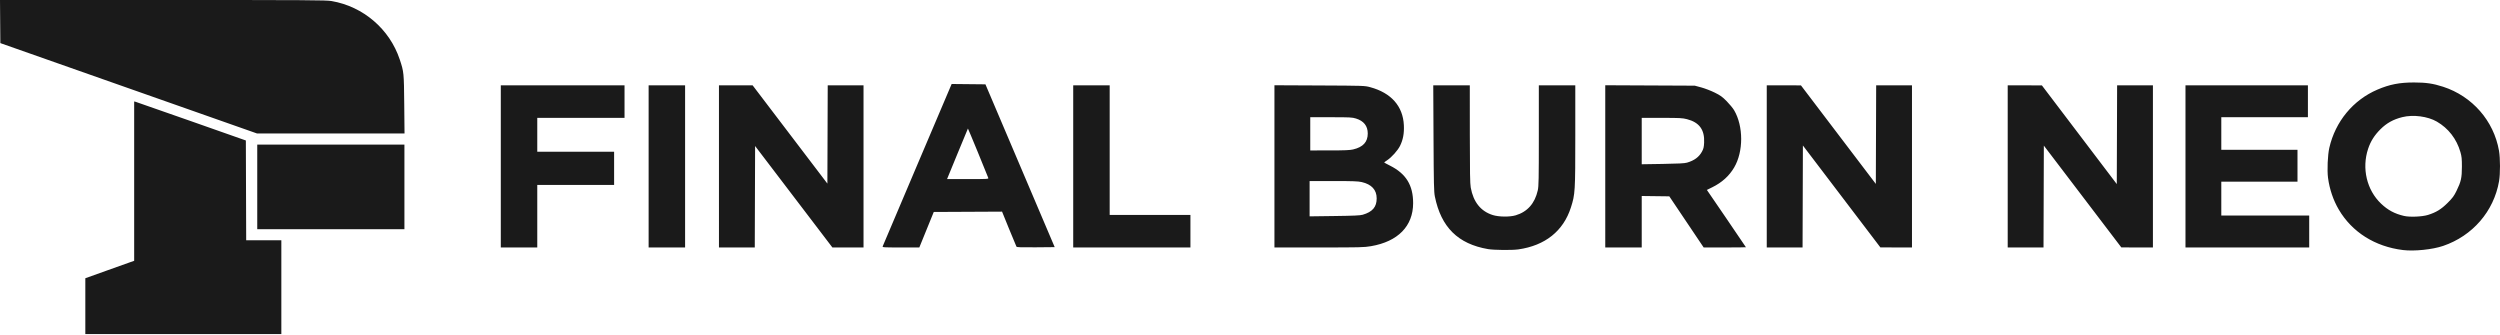
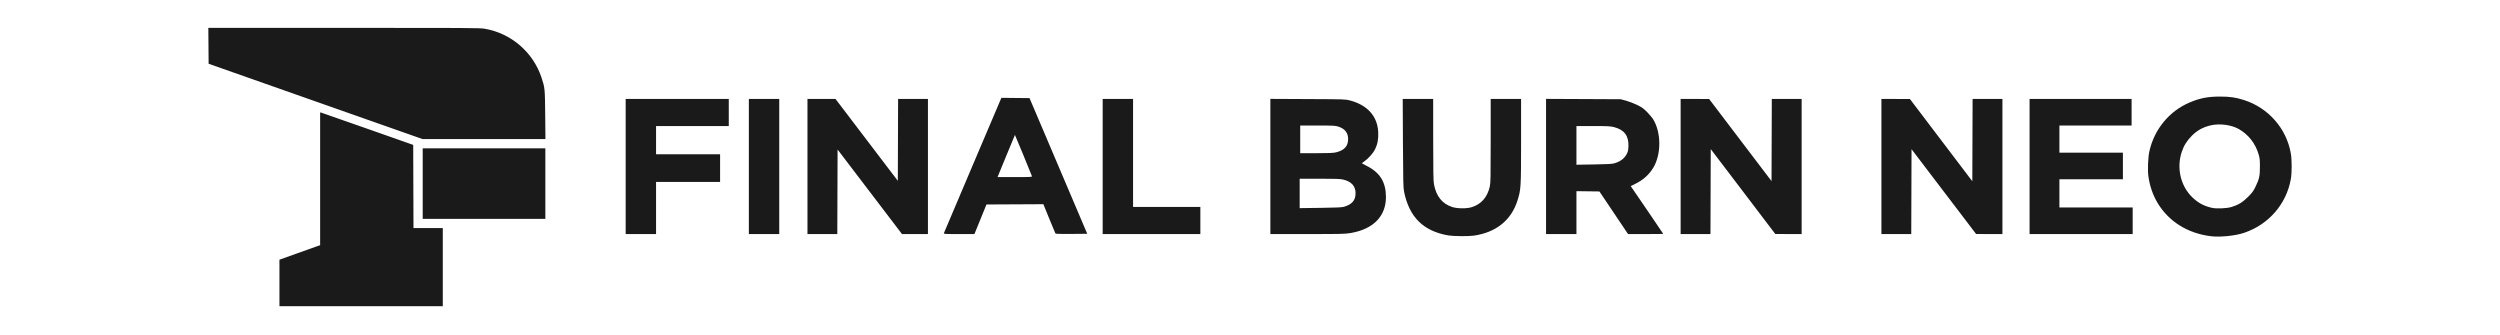
- <svg xmlns="http://www.w3.org/2000/svg" width="1015.735mm" height="135.731mm" viewBox="0 0 1015.735 135.731" version="1.1" id="svg5" xml:space="preserve">
+ <svg xmlns="http://www.w3.org/2000/svg" width="1218.882" height="162.877" viewBox="-101.573 -13.573 1218.882 162.877" version="1.1" id="svg5" xml:space="preserve">
  <defs id="defs2" />
  <g id="layer1" transform="translate(1071.065,-243.1067)">
    <path style="fill:#1a1a1a;stroke-width:0.265" d="m -1036.397,367.497 v -11.341 l 8.252,-2.958 c 4.538,-1.627 9.003,-3.22 9.922,-3.541 l 1.67,-0.583 v -32.375 -32.375 l 0.595,0.15 c 0.327,0.083 10.537,3.65 22.688,7.929 l 22.093,7.778 0.068,20.278 0.068,20.278 h 7.142 7.142 v 19.05 19.05 h -39.82 -39.82 z m 941.652,-22.799 c -11.375,-1.393 -20.7,-7.273 -26.091,-16.45 -2.236,-3.807 -3.75,-8.268 -4.364,-12.868 -0.411,-3.077 -0.145,-9.304 0.523,-12.212 2.459,-10.711 9.657,-19.418 19.554,-23.655 4.946,-2.117 8.97,-2.901 14.876,-2.899 4.859,0.002 7.747,0.426 11.774,1.729 11.867,3.841 20.63,13.867 22.736,26.015 0.535,3.084 0.543,9.381 0.016,12.403 -2.13,12.215 -10.765,22.194 -22.726,26.262 -4.344,1.478 -11.72,2.235 -16.298,1.675 z m 10.186,-14.276 c 3.323,-1.047 5.35,-2.293 7.952,-4.888 2.026,-2.021 2.585,-2.778 3.624,-4.903 1.83,-3.744 2.168,-5.263 2.174,-9.79 0.004,-3.222 -0.092,-4.173 -0.602,-5.938 -1.544,-5.35 -4.88,-9.665 -9.576,-12.387 -3.716,-2.154 -9.626,-2.92 -14.031,-1.819 -3.654,0.913 -6.35,2.404 -8.864,4.902 -2.467,2.451 -4.005,4.885 -5.029,7.957 -2.644,7.934 -0.559,16.766 5.265,22.298 2.765,2.626 5.502,4.093 9.297,4.981 2.353,0.551 7.41,0.338 9.79,-0.412 z m -381.926,13.891 c -12.21,-2.091 -19.094,-8.907 -21.608,-21.393 -0.376,-1.866 -0.449,-5.062 -0.541,-23.655 l -0.107,-21.497 h 7.424 7.424 l 0.009,19.778 c 0.007,15.5 0.087,20.207 0.369,21.762 1.069,5.893 4.072,9.638 8.959,11.174 2.464,0.774 6.9,0.822 9.316,0.101 4.756,-1.42 7.767,-4.825 8.964,-10.137 0.375,-1.666 0.429,-4.451 0.429,-22.291 l -2e-5,-20.387 h 7.408 7.408 v 20.354 c 0,22.851 -0.063,23.89 -1.779,29.256 -3.069,9.599 -10.471,15.507 -21.372,17.056 -2.555,0.363 -9.899,0.291 -12.303,-0.12 z M -867.592,310.708 v -32.941 h 25.135 25.135 v 6.615 6.615 h -17.727 -17.727 v 6.879 6.879 h 15.61 15.61 v 6.747 6.747 h -15.61 -15.61 v 12.7 12.7 h -7.408 -7.408 z m 60.06,0 v -32.941 h 7.408 7.408 v 32.941 32.941 h -7.408 -7.408 z m 28.575,0 v -32.941 h 6.834 6.834 l 15.193,19.967 15.193,19.967 0.068,-19.967 0.068,-19.967 h 7.274 7.274 v 32.941 32.941 h -6.325 -6.325 l -15.701,-20.61 -15.701,-20.61 -0.068,20.61 -0.068,20.61 h -7.274 -7.274 z m 66.525,32.478 c 0.094,-0.255 6.436,-15.199 14.094,-33.21 l 13.923,-32.746 6.864,0.07 6.864,0.07 14.069,33.073 14.069,33.073 -7.662,0.07 c -5.954,0.055 -7.709,-0.004 -7.871,-0.265 -0.115,-0.184 -1.479,-3.461 -3.031,-7.282 l -2.822,-6.948 -13.875,0.069 -13.875,0.069 -2.933,7.21 -2.933,7.21 h -7.525 c -7.055,0 -7.514,-0.029 -7.354,-0.463 z m 42.904,-27.781 c -0.536,-1.503 -8.216,-20.14 -8.275,-20.081 -0.039,0.039 -1.963,4.678 -4.275,10.308 l -4.204,10.236 h 8.46 c 7.944,0 8.45,-0.028 8.295,-0.463 z m 34.504,-4.696 v -32.941 h 7.408 7.408 v 26.326 26.326 h 16.404 16.404 v 6.615 6.615 h -23.812 -23.812 z m 81.756,-0.012 v -32.952 l 18.322,0.087 c 18.133,0.086 18.346,0.093 20.571,0.693 8.517,2.296 13.303,7.684 13.689,15.409 0.166,3.331 -0.321,5.962 -1.568,8.456 -0.932,1.865 -3.386,4.609 -5.194,5.806 -0.681,0.451 -1.238,0.865 -1.238,0.919 0,0.054 1.072,0.637 2.381,1.294 6.506,3.266 9.396,7.96 9.386,15.248 -0.012,9.321 -6.166,15.6 -17.123,17.473 -2.808,0.48 -4.367,0.518 -21.129,0.518 h -18.098 v -32.952 z m 35.851,19.661 c 3.993,-1.166 5.689,-3.147 5.689,-6.646 0,-3.471 -2.068,-5.722 -6.102,-6.639 -1.457,-0.331 -3.685,-0.411 -11.479,-0.411 h -9.671 v 7.174 7.174 l 10.12,-0.132 c 7.776,-0.102 10.427,-0.222 11.443,-0.519 z m -3.889,-26.532 c 4.054,-0.956 5.952,-3.021 5.952,-6.478 0,-3.064 -1.607,-5.103 -4.802,-6.093 -1.525,-0.473 -2.469,-0.521 -10.12,-0.521 h -8.439 v 6.747 6.747 l 7.871,-0.004 c 6.026,-0.003 8.262,-0.096 9.538,-0.397 z m 102.447,6.871 v -32.953 l 18.19,0.085 18.19,0.085 2.646,0.715 c 1.455,0.393 3.892,1.331 5.416,2.083 2.344,1.158 3.098,1.699 4.895,3.517 1.168,1.182 2.525,2.829 3.015,3.662 3.823,6.498 3.828,16.82 0.013,23.275 -2.046,3.462 -4.947,6.081 -8.893,8.028 l -2.184,1.078 7.931,11.596 c 4.362,6.378 7.931,11.638 7.931,11.689 0,0.051 -3.862,0.093 -8.583,0.093 h -8.583 l -6.98,-10.385 -6.98,-10.385 -5.603,-0.071 -5.603,-0.071 v 10.456 10.456 h -7.408 -7.408 z m 33.205,-1.508 c 2.974,-0.863 4.88,-2.267 6.087,-4.481 0.635,-1.165 0.786,-1.799 0.876,-3.682 0.25,-5.194 -1.969,-8.222 -6.962,-9.499 -1.851,-0.473 -2.935,-0.529 -10.23,-0.529 h -8.16 v 9.424 9.424 l 8.533,-0.136 c 6.335,-0.101 8.874,-0.235 9.856,-0.52 z m 32.411,1.52 v -32.941 l 6.945,0.013 6.945,0.013 15.214,20.021 15.214,20.021 0.068,-20.033 0.068,-20.033 h 7.274 7.274 v 32.941 32.941 l -6.416,-0.011 -6.416,-0.011 -15.743,-20.705 -15.743,-20.705 -0.068,20.716 -0.068,20.716 h -7.274 -7.274 v -32.941 z m 97.896,0 v -32.941 l 6.945,0.016 6.945,0.016 15.214,20.049 15.214,20.049 0.068,-20.066 0.068,-20.066 h 7.274 7.274 v 32.941 32.941 l -6.416,-0.007 -6.416,-0.007 -15.743,-20.685 -15.743,-20.685 -0.068,20.692 -0.068,20.692 h -7.274 -7.274 v -32.941 z m 72.231,0 v -32.941 h 24.871 24.871 v 6.482 6.482 h -17.595 -17.595 v 6.615 6.615 h 15.478 15.478 v 6.482 6.482 h -15.478 -15.478 v 6.879 6.879 h 17.859 17.859 v 6.482 6.482 h -25.135 -25.135 z m -783.431,8.334 v -17.198 h 29.898 29.898 v 17.198 17.198 h -29.898 -29.898 z m -52.255,-40.073 -52.123,-18.351 -0.07,-8.756 -0.07,-8.756 h 66.103 c 59.514,0 66.351,0.042 68.597,0.425 12.885,2.198 23.618,11.404 27.727,23.784 1.66,5 1.689,5.298 1.814,18.19 l 0.115,11.84 -29.985,-0.013 -29.985,-0.013 z" id="path876" />
  </g>
</svg>
